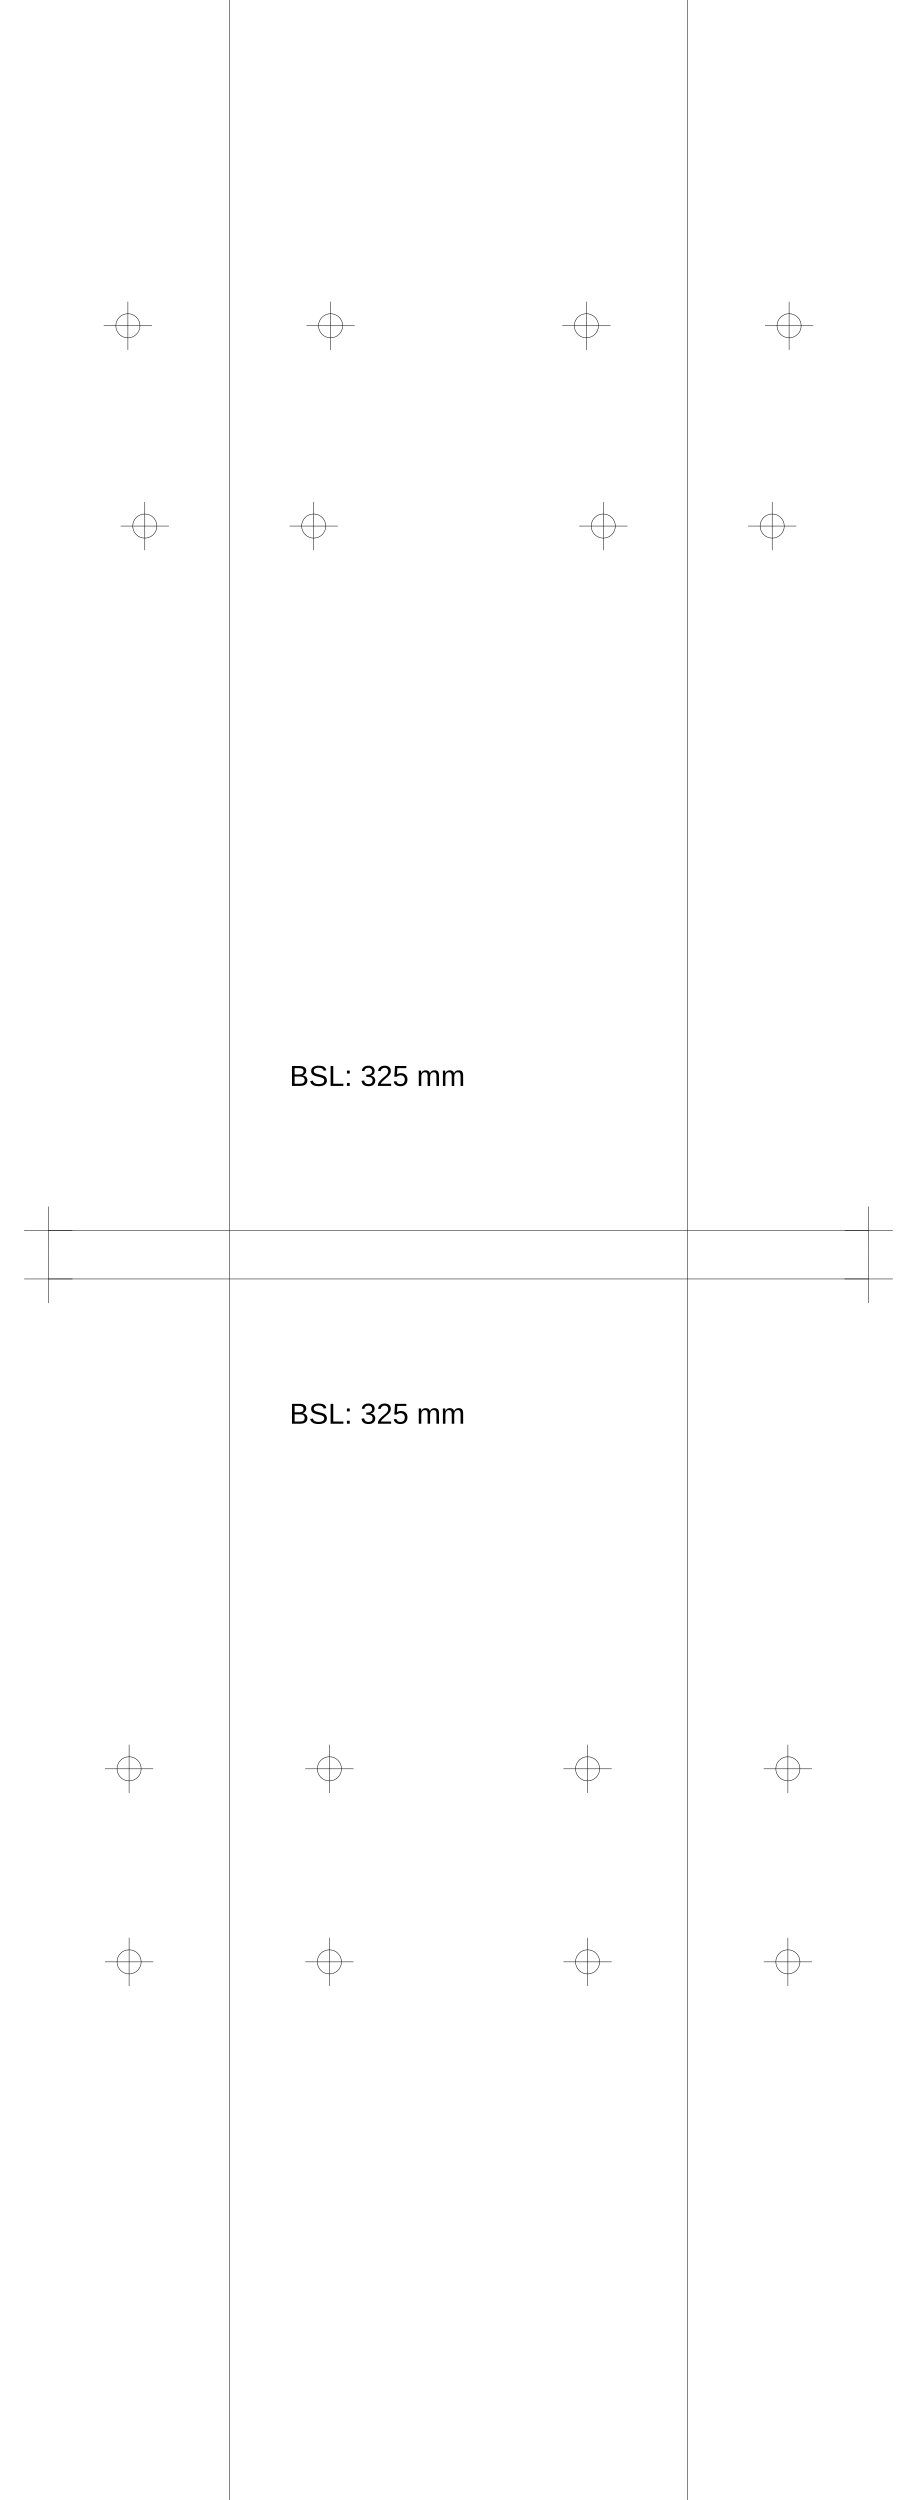
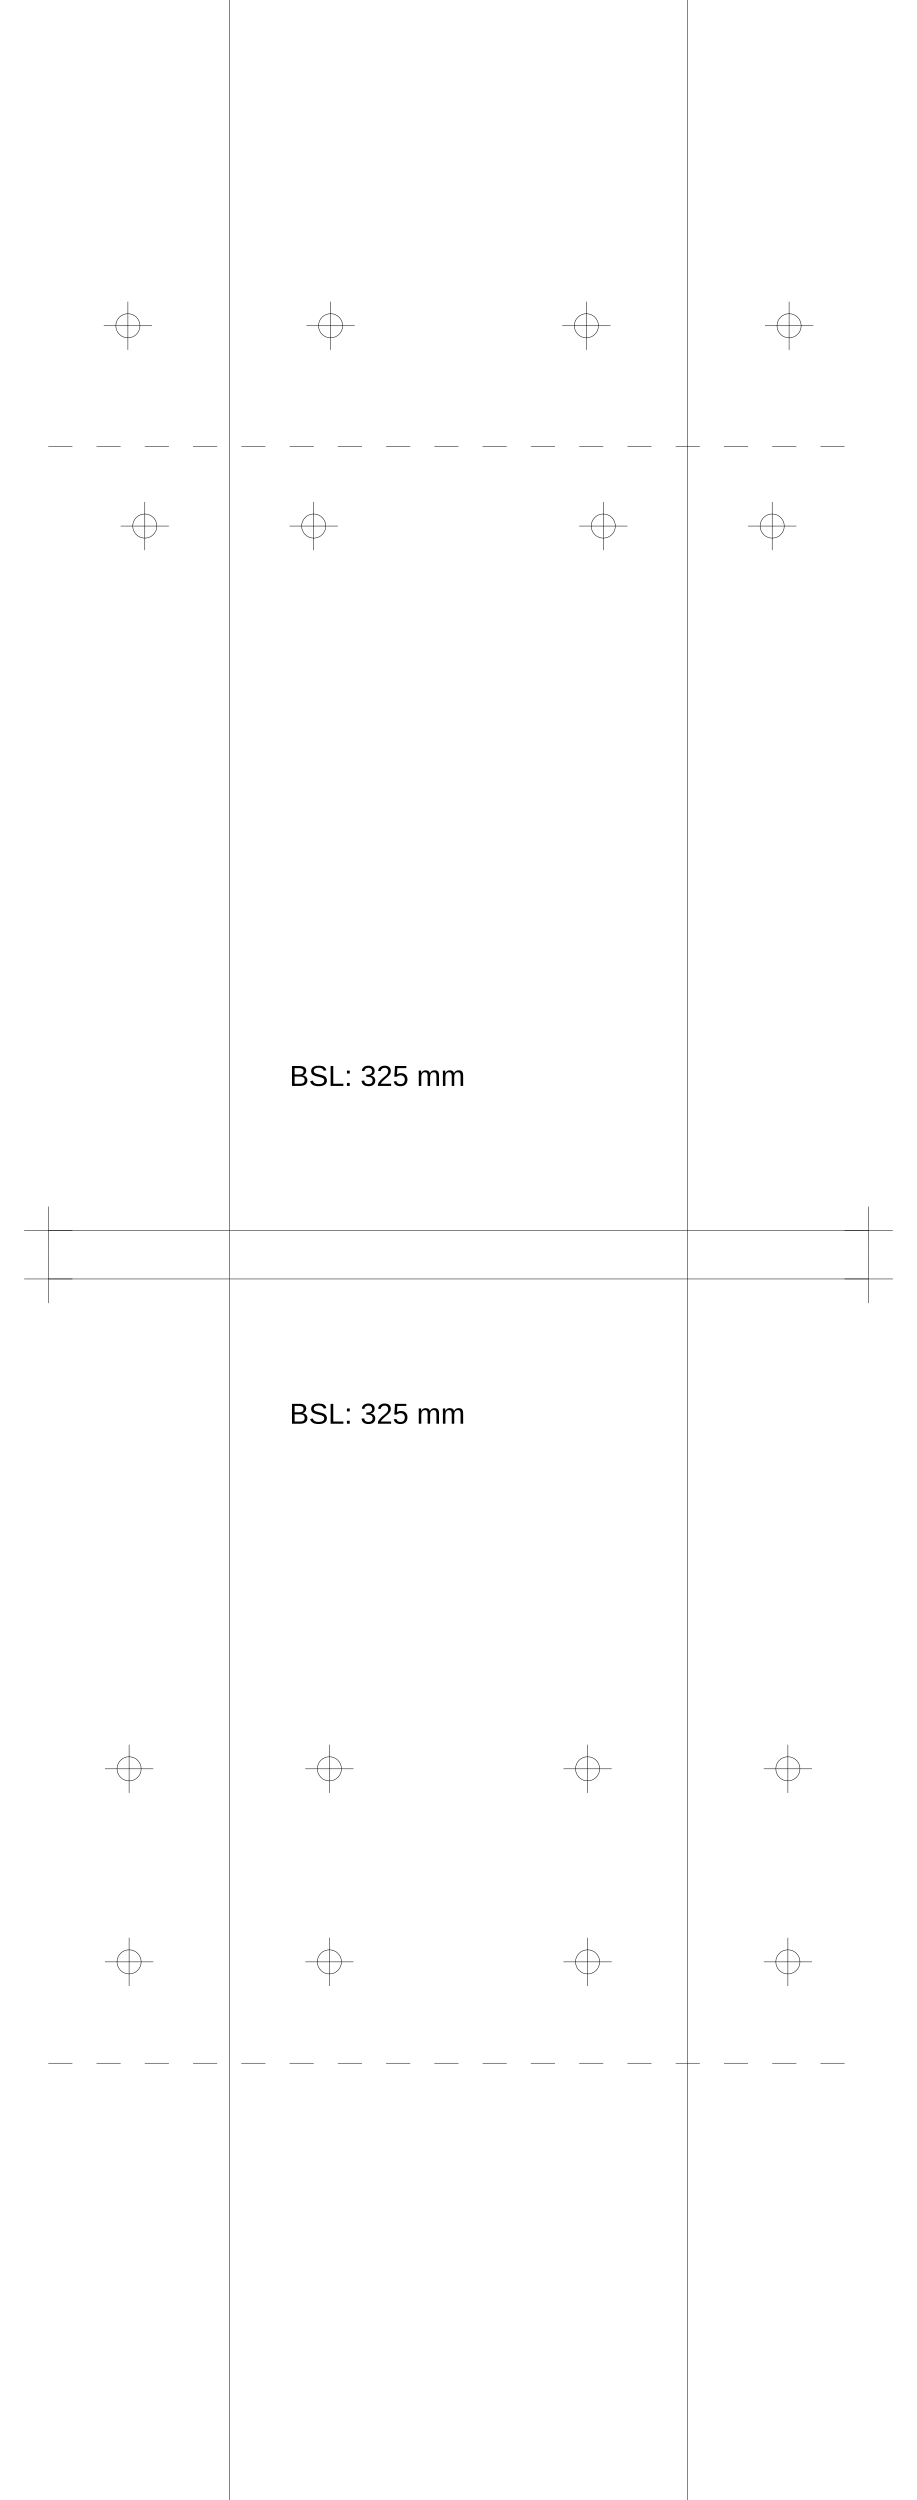
<svg xmlns="http://www.w3.org/2000/svg" version="1.2" width="190.0mm" height="518.0mm" viewBox="0 0 190.0 518.0">
  <line x1="47.5" y1="0.0" x2="47.5" y2="518.0" stroke="black" stroke-width="0.1" />
  <line x1="142.5" y1="0.0" x2="142.5" y2="518.0" stroke="black" stroke-width="0.1" />
  <line x1="10.0" y1="255.0" x2="180.0" y2="255.0" stroke="black" stroke-width="0.1" />
  <line x1="5.0" y1="255.0" x2="15.0" y2="255.0" stroke="black" stroke-width="0.1" />
  <line x1="10.0" y1="250.0" x2="10.0" y2="260.0" stroke="black" stroke-width="0.1" />
  <line x1="175.0" y1="255.0" x2="185.0" y2="255.0" stroke="black" stroke-width="0.1" />
  <line x1="180.0" y1="250.0" x2="180.0" y2="260.0" stroke="black" stroke-width="0.1" />
  <line x1="10.0" y1="265.0" x2="180.0" y2="265.0" stroke="black" stroke-width="0.1" />
  <line x1="5.0" y1="265.0" x2="15.0" y2="265.0" stroke="black" stroke-width="0.1" />
  <line x1="10.0" y1="260.0" x2="10.0" y2="270.0" stroke="black" stroke-width="0.1" />
  <line x1="175.0" y1="265.0" x2="185.0" y2="265.0" stroke="black" stroke-width="0.1" />
  <line x1="180.0" y1="260.0" x2="180.0" y2="270.0" stroke="black" stroke-width="0.1" />
+   <line x1="10.0" y1="92.5" x2="180.0" y2="92.5" stroke="black" stroke-width="0.1" stroke-dasharray="5 5" />
+   <line x1="10.0" y1="427.5" x2="180.0" y2="427.5" stroke="black" stroke-width="0.1" stroke-dasharray="5 5" />
  <text x="60.0" y="225.0" font-family="Arial" fill="black" font-size="6">BSL: 325 mm</text>
  <text x="60.0" y="295.0" font-family="Arial" fill="black" font-size="6">BSL: 325 mm</text>
  <circle cx="65.0" cy="109.0" r="2.5" fill="none" stroke="black" stroke-width="0.1" />
  <line x1="60.0" y1="109.0" x2="70.0" y2="109.0" stroke="black" stroke-width="0.1" />
  <line x1="65.0" y1="104.0" x2="65.0" y2="114.0" stroke="black" stroke-width="0.1" />
  <circle cx="160.0" cy="109.0" r="2.5" fill="none" stroke="black" stroke-width="0.1" />
  <line x1="155.0" y1="109.0" x2="165.0" y2="109.0" stroke="black" stroke-width="0.1" />
  <line x1="160.0" y1="104.0" x2="160.0" y2="114.0" stroke="black" stroke-width="0.1" />
  <circle cx="30.0" cy="109.0" r="2.5" fill="none" stroke="black" stroke-width="0.1" />
  <line x1="25.0" y1="109.0" x2="35.0" y2="109.0" stroke="black" stroke-width="0.1" />
  <line x1="30.0" y1="104.0" x2="30.0" y2="114.0" stroke="black" stroke-width="0.1" />
  <circle cx="125.0" cy="109.0" r="2.5" fill="none" stroke="black" stroke-width="0.1" />
  <line x1="120.0" y1="109.0" x2="130.0" y2="109.0" stroke="black" stroke-width="0.1" />
  <line x1="125.0" y1="104.0" x2="125.0" y2="114.0" stroke="black" stroke-width="0.1" />
  <circle cx="68.5" cy="67.5" r="2.5" fill="none" stroke="black" stroke-width="0.1" />
  <line x1="63.5" y1="67.5" x2="73.5" y2="67.5" stroke="black" stroke-width="0.1" />
  <line x1="68.5" y1="62.5" x2="68.5" y2="72.5" stroke="black" stroke-width="0.1" />
  <circle cx="163.5" cy="67.5" r="2.5" fill="none" stroke="black" stroke-width="0.1" />
  <line x1="158.5" y1="67.5" x2="168.5" y2="67.5" stroke="black" stroke-width="0.1" />
  <line x1="163.5" y1="62.5" x2="163.5" y2="72.5" stroke="black" stroke-width="0.1" />
  <circle cx="26.5" cy="67.5" r="2.5" fill="none" stroke="black" stroke-width="0.1" />
  <line x1="21.5" y1="67.5" x2="31.5" y2="67.5" stroke="black" stroke-width="0.1" />
  <line x1="26.5" y1="62.5" x2="26.5" y2="72.5" stroke="black" stroke-width="0.1" />
  <circle cx="121.5" cy="67.5" r="2.5" fill="none" stroke="black" stroke-width="0.1" />
  <line x1="116.5" y1="67.5" x2="126.5" y2="67.5" stroke="black" stroke-width="0.1" />
  <line x1="121.5" y1="62.5" x2="121.5" y2="72.5" stroke="black" stroke-width="0.1" />
  <circle cx="68.25" cy="366.5" r="2.5" fill="none" stroke="black" stroke-width="0.1" />
  <line x1="63.25" y1="366.5" x2="73.25" y2="366.5" stroke="black" stroke-width="0.1" />
  <line x1="68.25" y1="361.5" x2="68.25" y2="371.5" stroke="black" stroke-width="0.1" />
  <circle cx="163.25" cy="366.5" r="2.5" fill="none" stroke="black" stroke-width="0.1" />
  <line x1="158.25" y1="366.5" x2="168.25" y2="366.5" stroke="black" stroke-width="0.1" />
  <line x1="163.25" y1="361.5" x2="163.25" y2="371.5" stroke="black" stroke-width="0.1" />
  <circle cx="26.75" cy="366.5" r="2.5" fill="none" stroke="black" stroke-width="0.1" />
  <line x1="21.75" y1="366.5" x2="31.75" y2="366.5" stroke="black" stroke-width="0.1" />
  <line x1="26.75" y1="361.5" x2="26.75" y2="371.5" stroke="black" stroke-width="0.1" />
  <circle cx="121.75" cy="366.5" r="2.5" fill="none" stroke="black" stroke-width="0.1" />
  <line x1="116.75" y1="366.5" x2="126.75" y2="366.5" stroke="black" stroke-width="0.1" />
  <line x1="121.75" y1="361.5" x2="121.75" y2="371.5" stroke="black" stroke-width="0.1" />
  <circle cx="68.25" cy="406.5" r="2.5" fill="none" stroke="black" stroke-width="0.1" />
  <line x1="63.25" y1="406.5" x2="73.25" y2="406.5" stroke="black" stroke-width="0.1" />
  <line x1="68.25" y1="401.5" x2="68.25" y2="411.5" stroke="black" stroke-width="0.1" />
  <circle cx="163.25" cy="406.5" r="2.5" fill="none" stroke="black" stroke-width="0.1" />
  <line x1="158.25" y1="406.5" x2="168.25" y2="406.5" stroke="black" stroke-width="0.1" />
  <line x1="163.25" y1="401.5" x2="163.25" y2="411.5" stroke="black" stroke-width="0.1" />
  <circle cx="26.75" cy="406.5" r="2.5" fill="none" stroke="black" stroke-width="0.1" />
  <line x1="21.75" y1="406.5" x2="31.75" y2="406.5" stroke="black" stroke-width="0.1" />
  <line x1="26.75" y1="401.5" x2="26.75" y2="411.5" stroke="black" stroke-width="0.1" />
  <circle cx="121.75" cy="406.5" r="2.5" fill="none" stroke="black" stroke-width="0.1" />
  <line x1="116.75" y1="406.5" x2="126.75" y2="406.5" stroke="black" stroke-width="0.1" />
  <line x1="121.75" y1="401.5" x2="121.75" y2="411.5" stroke="black" stroke-width="0.1" />
</svg>
